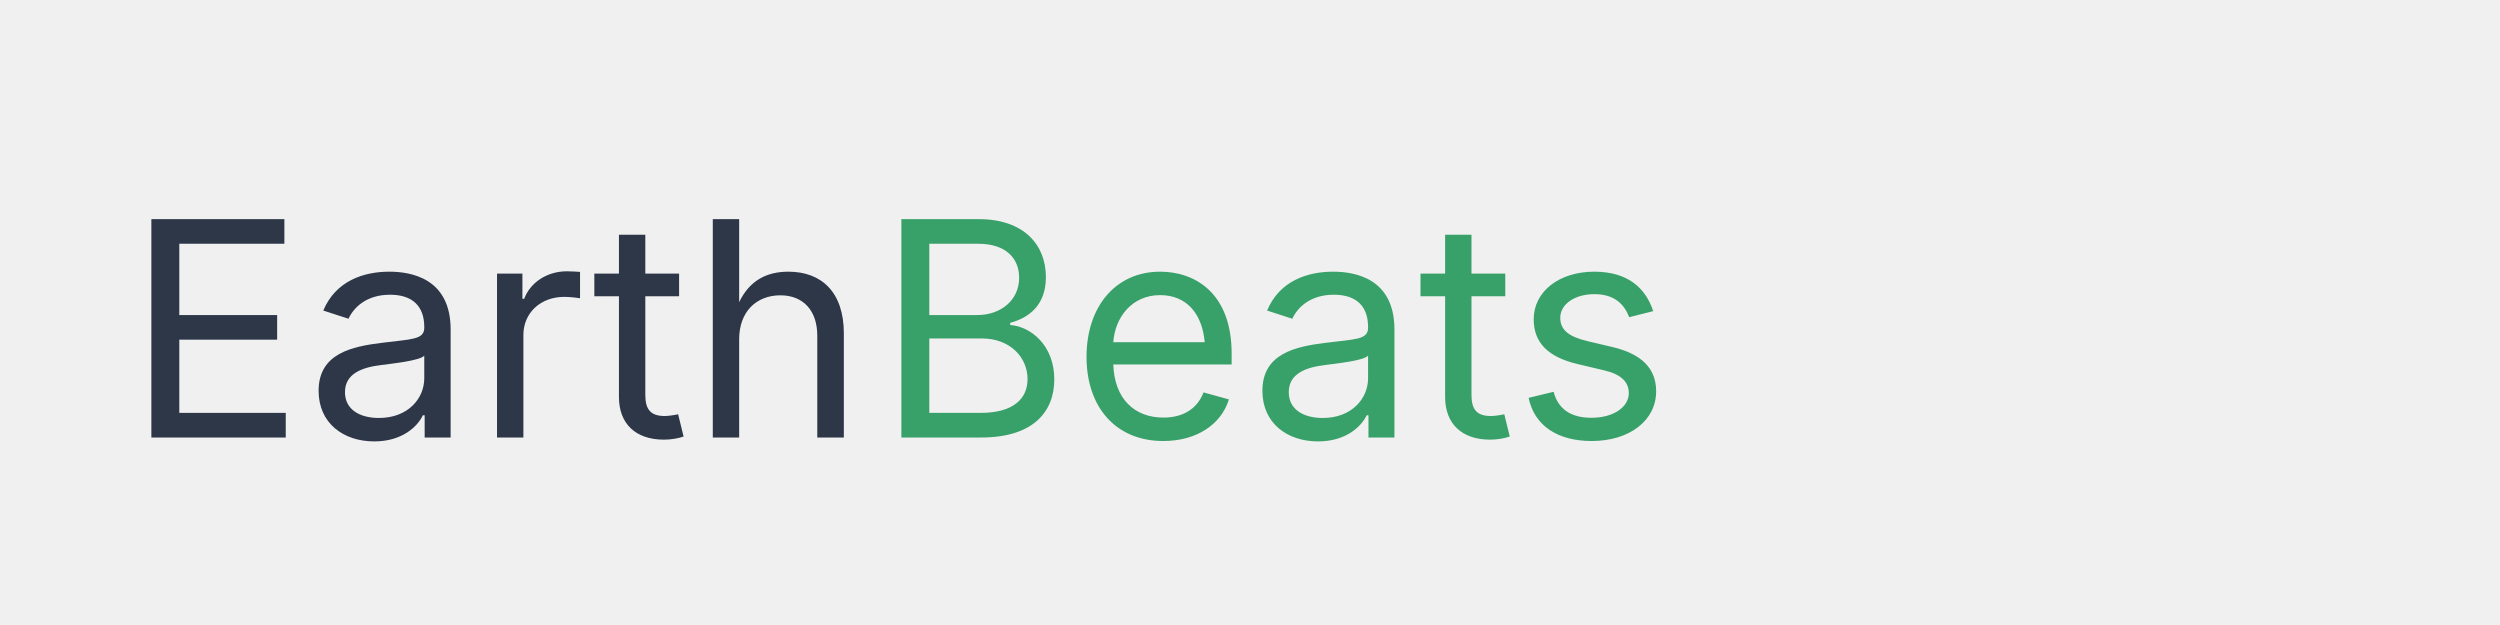
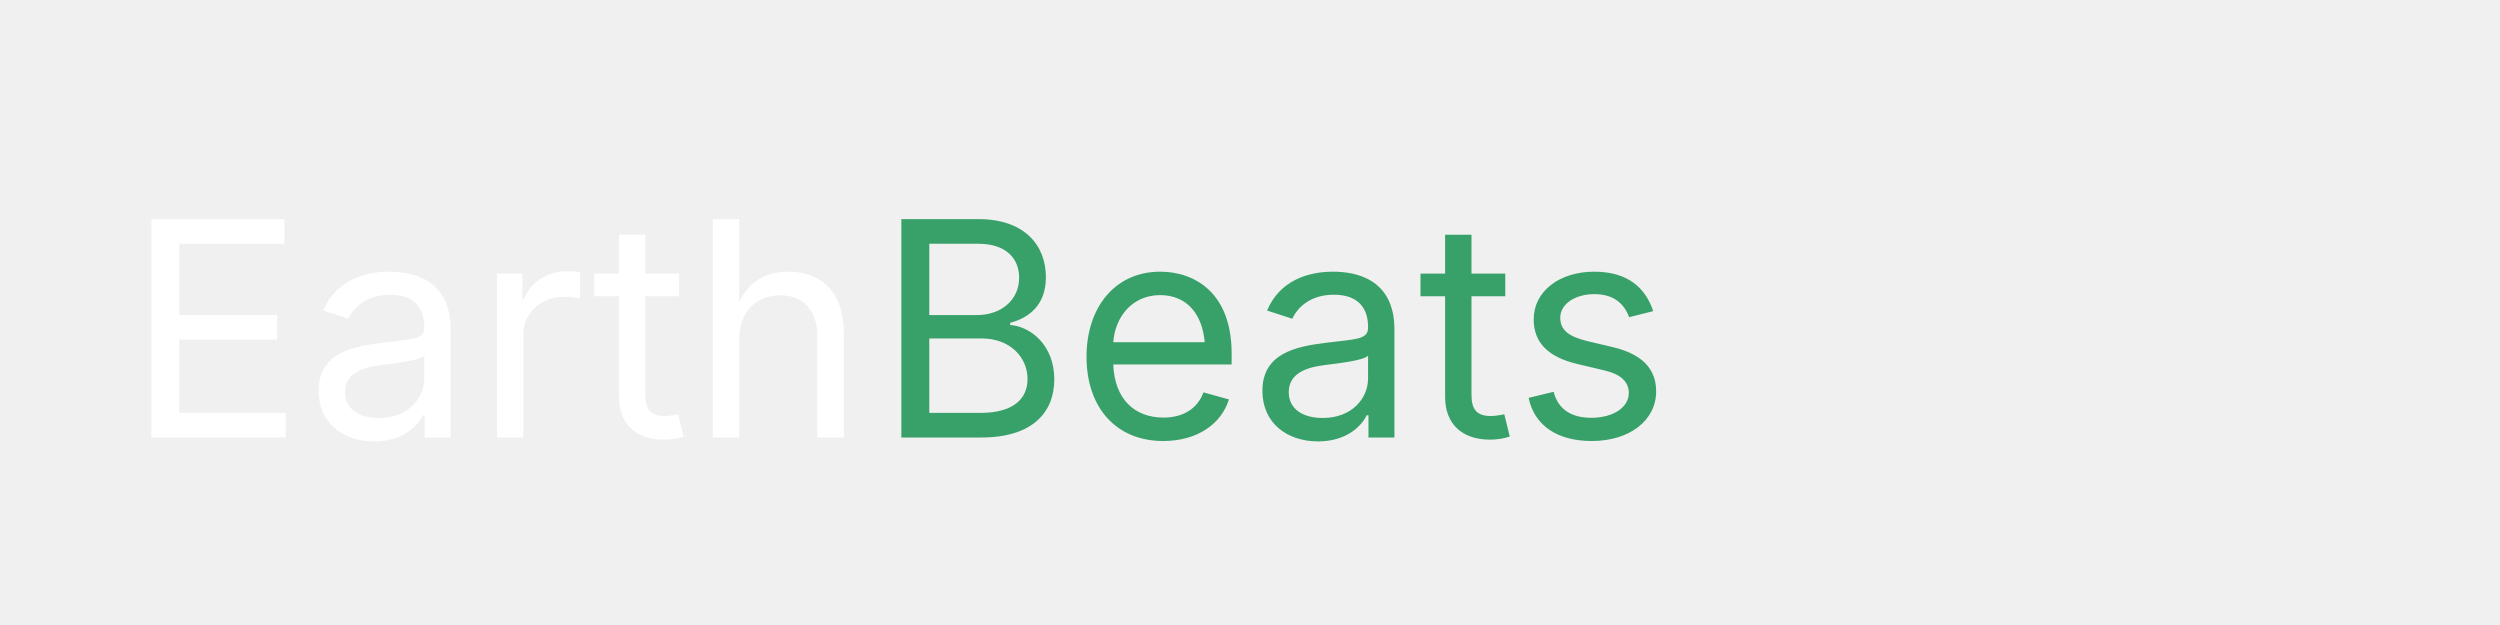
<svg xmlns="http://www.w3.org/2000/svg" viewBox="0 0 200 50">
-   <text x="10" y="35" font-family="Inter, sans-serif" font-size="24" fill="#2D3748">
+   <text x="10" y="35" font-family="Inter, sans-serif" font-size="24" fill="#FFFFFF">
    Earth
  </text>
  <text x="70" y="35" font-family="Inter, sans-serif" font-size="24" fill="#38A169">
    Beats
  </text>
</svg>
